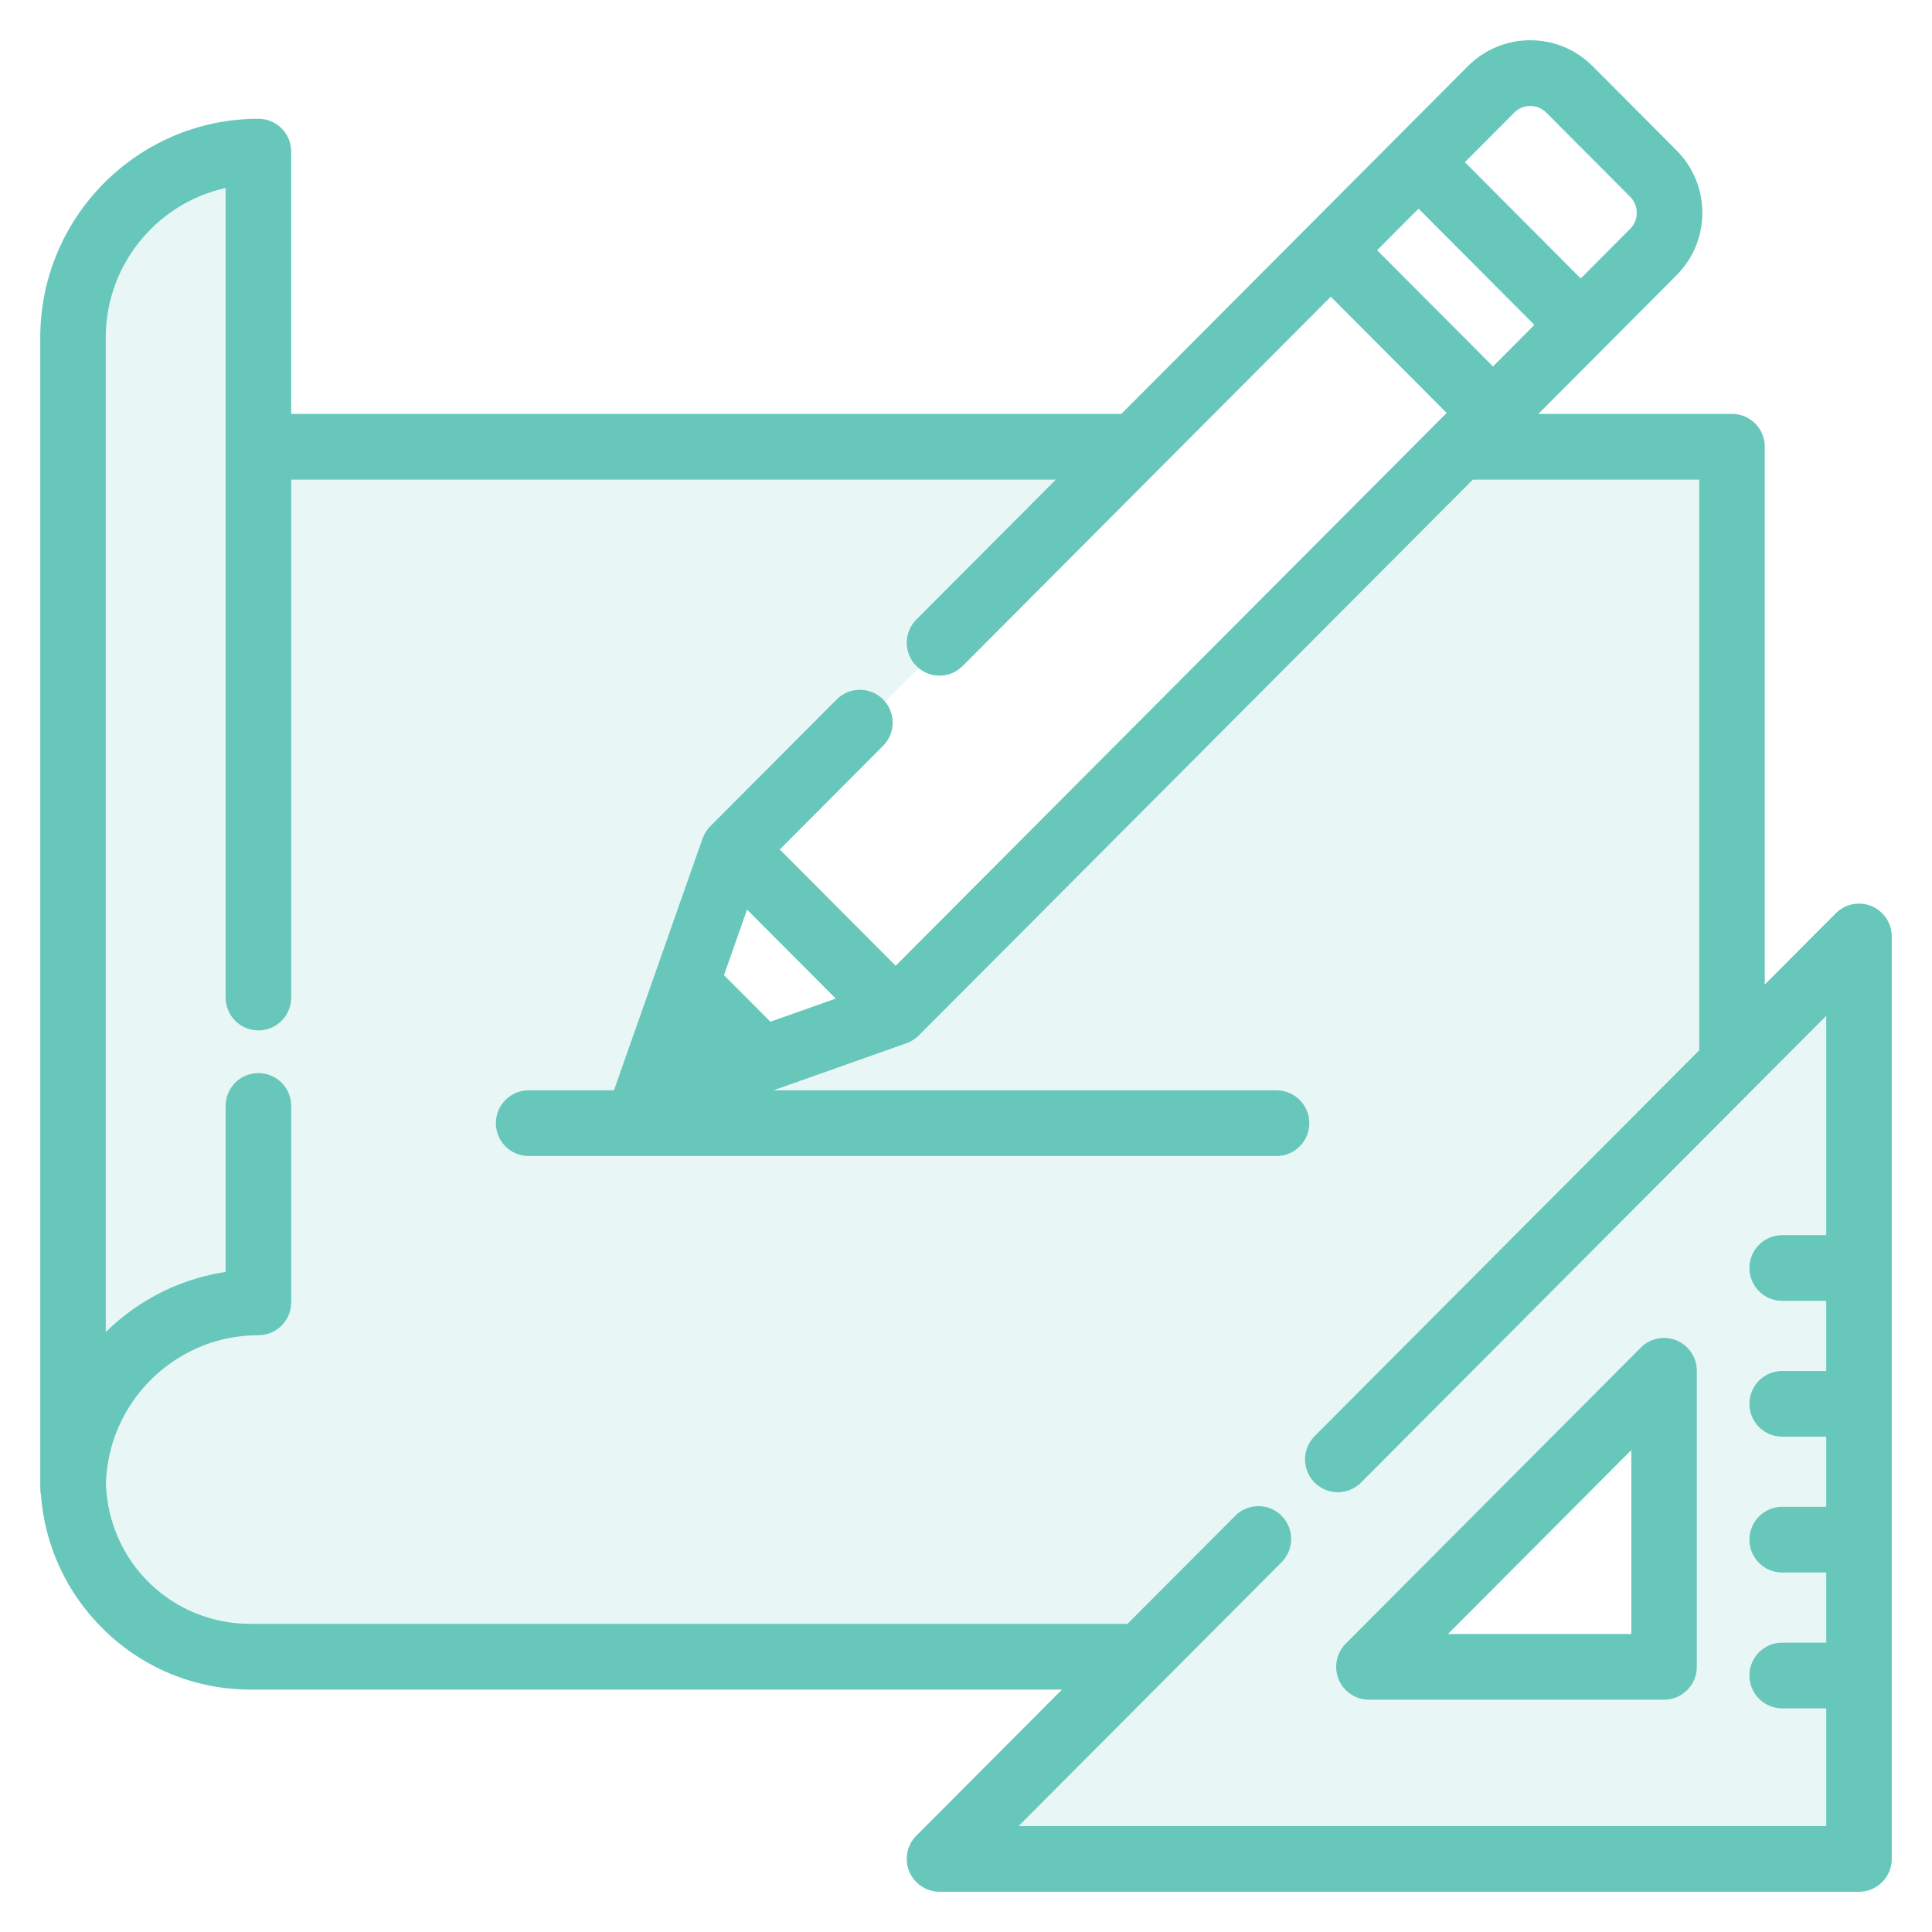
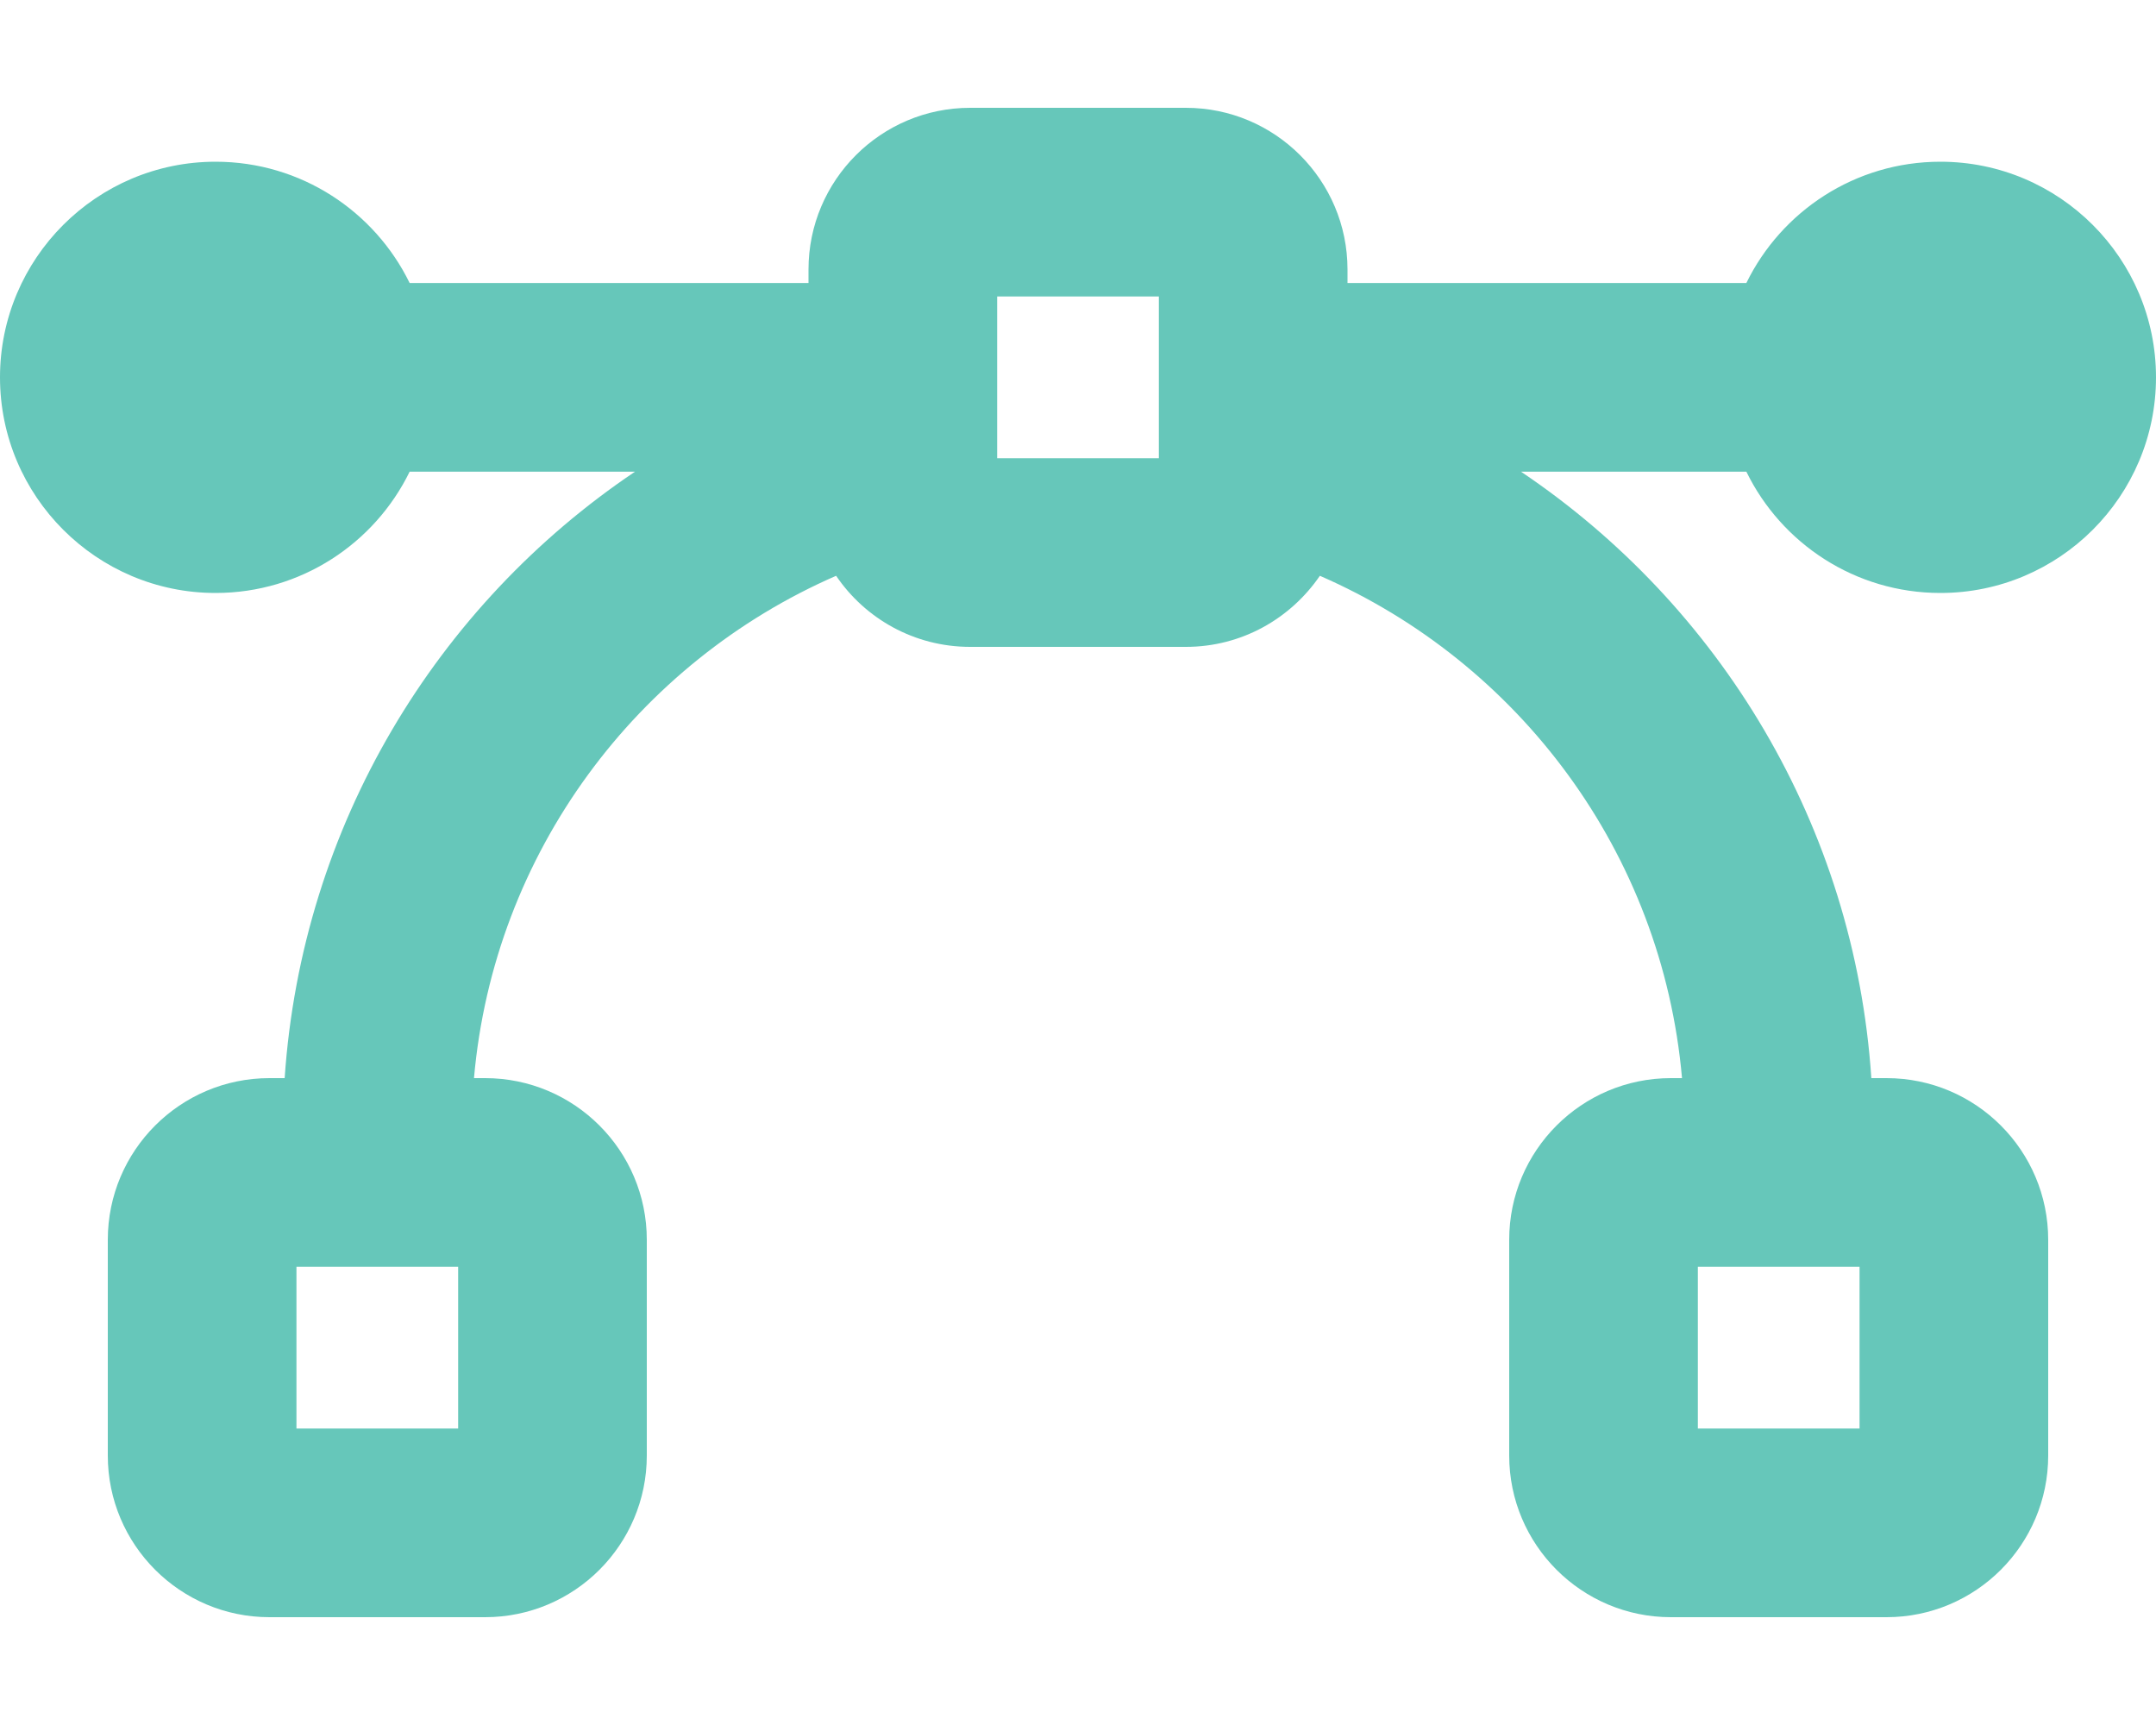
- <svg xmlns="http://www.w3.org/2000/svg" width="42" height="42" viewBox="0 0 42 42" fill="none">
-   <path opacity="0.15" fill-rule="evenodd" clip-rule="evenodd" d="M40.638 19.814C40.418 19.723 40.166 19.773 39.998 19.942L38.239 21.706V9.712C38.239 9.386 37.977 9.123 37.652 9.123H33.141L34.779 7.48L34.779 7.479L36.357 5.896C36.695 5.557 36.882 5.106 36.882 4.626C36.882 4.147 36.695 3.696 36.357 3.356L34.533 1.526C34.195 1.187 33.745 1 33.267 1C32.789 1 32.339 1.187 32.001 1.526L30.422 3.11L28.515 5.023L24.429 9.123H6.205V3.296C6.205 2.97 5.942 2.707 5.618 2.707C3.071 2.707 1 4.785 1 7.339V32.356C1 32.399 1.005 32.442 1.014 32.483C1.095 33.566 1.562 34.573 2.344 35.338C3.179 36.155 4.281 36.605 5.447 36.605H23.388L20.009 39.995C19.841 40.163 19.791 40.416 19.882 40.636C19.973 40.856 20.187 41 20.424 41H40.413C40.737 41 41 40.736 41 40.411V20.358C41 20.12 40.857 19.905 40.638 19.814ZM32.831 2.359C33.072 2.118 33.463 2.118 33.703 2.359L35.527 4.189C35.767 4.43 35.767 4.822 35.527 5.063L34.364 6.231L31.668 3.526L32.831 2.359ZM30.838 4.359L33.533 7.063L32.456 8.144L29.761 5.44L30.838 4.359ZM18.397 21.76L16.715 22.356L15.595 21.232L16.188 19.544L18.397 21.76ZM35.829 30.171L30.171 35.829C30.108 35.892 30.152 36 30.241 36H36V30.241C36 30.152 35.892 30.108 35.829 30.171ZM16 18.5L19.5 22L32.5 9L29 5.5L16 18.5Z" fill="url(#paint0_linear)" />
-   <path d="M36.4 29.255C36.18 29.164 35.928 29.214 35.76 29.383L29.344 35.819C29.176 35.988 29.126 36.241 29.217 36.461C29.308 36.681 29.522 36.825 29.759 36.825H36.175C36.499 36.825 36.762 36.561 36.762 36.236V29.799C36.762 29.561 36.619 29.346 36.4 29.255ZM31.176 35.647L35.588 31.221V35.647H31.176Z" fill="url(#paint1_linear)" stroke="url(#paint2_linear)" stroke-width="0.25" />
-   <path d="M40.638 19.814C40.418 19.723 40.166 19.773 39.998 19.942L38.239 21.706V9.712C38.239 9.386 37.977 9.123 37.652 9.123H33.141L34.779 7.48C34.779 7.48 34.779 7.479 34.779 7.479L36.357 5.896C36.695 5.557 36.882 5.106 36.882 4.626C36.882 4.147 36.695 3.696 36.357 3.356L34.533 1.526C34.195 1.187 33.745 1 33.267 1C32.789 1 32.339 1.187 32.001 1.526L30.422 3.11L28.515 5.023L24.429 9.123H6.205V3.296C6.205 2.97 5.942 2.707 5.618 2.707C3.071 2.707 1 4.785 1 7.339V32.356C1 32.399 1.005 32.442 1.014 32.483C1.095 33.566 1.562 34.573 2.344 35.338C3.179 36.155 4.281 36.605 5.447 36.605H23.388L20.009 39.995C19.841 40.163 19.791 40.416 19.882 40.636C19.973 40.856 20.187 41 20.424 41H40.413C40.737 41 41 40.736 41 40.411V20.358C41 20.12 40.857 19.905 40.638 19.814ZM32.831 2.359C33.072 2.118 33.463 2.118 33.703 2.359L35.527 4.189C35.767 4.43 35.767 4.822 35.527 5.063L34.364 6.231L31.668 3.526L32.831 2.359ZM30.838 4.359L33.533 7.063L32.456 8.144L29.761 5.44L30.838 4.359ZM39.826 26.976H38.743C38.419 26.976 38.156 27.24 38.156 27.565C38.156 27.891 38.419 28.154 38.743 28.154H39.826V29.929H38.743C38.419 29.929 38.156 30.193 38.156 30.518C38.156 30.844 38.419 31.107 38.743 31.107H39.826V32.882H38.743C38.419 32.882 38.156 33.146 38.156 33.471C38.156 33.797 38.419 34.06 38.743 34.06H39.826V35.835H38.743C38.419 35.835 38.156 36.099 38.156 36.424C38.156 36.749 38.419 37.013 38.743 37.013H39.826V39.822H21.842L27.772 33.873C28.001 33.643 28.001 33.27 27.772 33.04C27.746 33.014 27.717 32.991 27.688 32.97C27.459 32.813 27.145 32.836 26.942 33.04L24.562 35.427H5.448C3.667 35.427 2.233 34.032 2.177 32.249C2.18 32.137 2.189 32.026 2.203 31.917C2.203 31.916 2.203 31.915 2.203 31.915C2.21 31.863 2.218 31.811 2.227 31.759C2.228 31.753 2.229 31.747 2.23 31.741C2.238 31.695 2.247 31.65 2.257 31.604C2.26 31.591 2.263 31.579 2.266 31.566C2.275 31.527 2.285 31.489 2.295 31.451C2.3 31.43 2.306 31.41 2.312 31.389C2.321 31.359 2.33 31.329 2.339 31.3C2.349 31.27 2.359 31.241 2.369 31.212C2.376 31.192 2.383 31.171 2.391 31.151C2.405 31.112 2.42 31.074 2.436 31.036C2.44 31.025 2.445 31.014 2.449 31.003C2.469 30.956 2.49 30.91 2.512 30.864C2.513 30.862 2.514 30.86 2.515 30.858C2.974 29.905 3.858 29.194 4.917 28.973C4.92 28.973 4.923 28.972 4.926 28.971C4.975 28.961 5.024 28.953 5.073 28.945C5.082 28.944 5.09 28.942 5.098 28.941C5.143 28.934 5.188 28.928 5.233 28.923C5.246 28.922 5.258 28.92 5.271 28.919C5.314 28.914 5.358 28.912 5.402 28.909C5.416 28.908 5.43 28.906 5.444 28.906C5.501 28.903 5.559 28.901 5.618 28.901C5.942 28.901 6.205 28.638 6.205 28.312V24.042C6.205 23.716 5.942 23.453 5.618 23.453C5.293 23.453 5.03 23.716 5.03 24.042V27.76C4.039 27.886 3.119 28.33 2.393 29.041C2.317 29.115 2.245 29.193 2.174 29.272V7.339C2.174 5.635 3.41 4.215 5.03 3.935V21.686C5.03 22.011 5.293 22.275 5.618 22.275C5.942 22.275 6.205 22.011 6.205 21.686V10.301H23.255L20.009 13.557C19.78 13.787 19.78 14.16 20.009 14.39C20.238 14.62 20.61 14.62 20.839 14.39L25.087 10.128C25.087 10.128 25.087 10.128 25.087 10.128L28.93 6.273L31.626 8.977L31.309 9.294C31.309 9.295 31.309 9.295 31.309 9.295L19.471 21.172L16.775 18.467L19.108 16.126C19.338 15.896 19.338 15.523 19.108 15.293C18.879 15.063 18.507 15.063 18.278 15.293L15.529 18.051C15.515 18.066 15.501 18.081 15.488 18.097C15.484 18.102 15.48 18.108 15.476 18.114C15.468 18.125 15.46 18.136 15.452 18.147C15.448 18.154 15.444 18.161 15.44 18.168C15.433 18.179 15.427 18.19 15.421 18.201C15.418 18.209 15.414 18.216 15.411 18.224C15.405 18.235 15.401 18.247 15.396 18.259C15.395 18.263 15.393 18.267 15.391 18.271L14.247 21.522L13.467 23.738C13.457 23.768 13.45 23.798 13.444 23.828H11.492C11.167 23.828 10.905 24.092 10.905 24.417C10.905 24.742 11.167 25.006 11.492 25.006H27.75C28.075 25.006 28.338 24.742 28.338 24.417C28.338 24.092 28.075 23.828 27.75 23.828H16.085L19.666 22.56C19.669 22.559 19.672 22.557 19.675 22.556C19.689 22.551 19.702 22.545 19.716 22.539C19.721 22.537 19.727 22.534 19.732 22.532C19.746 22.525 19.76 22.517 19.773 22.509C19.778 22.506 19.782 22.503 19.786 22.501C19.801 22.492 19.814 22.482 19.828 22.471C19.831 22.469 19.835 22.466 19.838 22.464C19.854 22.45 19.87 22.436 19.886 22.421L31.967 10.301H37.065V22.884L28.667 31.309C28.438 31.539 28.438 31.912 28.667 32.142C28.681 32.156 28.696 32.17 28.712 32.182C28.819 32.27 28.951 32.315 29.082 32.315C29.214 32.315 29.345 32.27 29.453 32.182C29.468 32.17 29.483 32.156 29.497 32.142L29.498 32.142L39.826 21.78V26.976ZM18.397 21.76L16.715 22.356L15.595 21.232L16.188 19.544L18.397 21.76Z" fill="url(#paint3_linear)" stroke="url(#paint4_linear)" stroke-width="0.25" />
-   <defs>
-     <linearGradient id="paint0_linear" x1="3.267" y1="1" x2="37.8" y2="39.133" gradientUnits="userSpaceOnUse">
-       <stop offset="0.259" stop-color="#66c7ba" />
-       <stop offset="1" stop-color="#66c7ba" />
-     </linearGradient>
-     <linearGradient id="paint1_linear" x1="29.602" y1="29.21" x2="36.178" y2="36.448" gradientUnits="userSpaceOnUse">
-       <stop offset="0.259" stop-color="#66c7ba" />
-       <stop offset="1" stop-color="#66c7ba" />
-     </linearGradient>
-     <linearGradient id="paint2_linear" x1="29.602" y1="29.21" x2="36.178" y2="36.448" gradientUnits="userSpaceOnUse">
-       <stop offset="0.259" stop-color="#66c7ba" />
-       <stop offset="1" stop-color="#66c7ba" />
-     </linearGradient>
-     <linearGradient id="paint3_linear" x1="3.267" y1="1" x2="37.8" y2="39.133" gradientUnits="userSpaceOnUse">
-       <stop offset="0.259" stop-color="#66c7ba" />
-       <stop offset="1" stop-color="#66c7ba" />
-     </linearGradient>
-     <linearGradient id="paint4_linear" x1="3.267" y1="1" x2="37.8" y2="39.133" gradientUnits="userSpaceOnUse">
-       <stop offset="0.259" stop-color="#66c7ba" />
-       <stop offset="1" stop-color="#66c7ba" />
-     </linearGradient>
-   </defs>
+ <svg xmlns="http://www.w3.org/2000/svg" version="1.1" id="Layer_1" x="0px" y="0px" viewBox="0 0 640 512" style="enable-background:new 0 0 640 512;" xml:space="preserve">
+   <style type="text/css">
+ 	.st0{fill:#66C7BA;}
+ </style>
+   <path class="st0" d="M296,136V88h48v48H296z M288,32c-26.5,0-48,21.5-48,48v4H121.6C111.2,62.7,89.3,48,64,48C28.7,48,0,76.7,0,112  s28.7,64,64,64c25.3,0,47.2-14.7,57.6-36h66.9c-58.9,39.6-98.9,105-104,180H80c-26.5,0-48,21.5-48,48v64c0,26.5,21.5,48,48,48h64  c26.5,0,48-21.5,48-48v-64c0-26.5-21.5-48-48-48h-3.3c5.9-67,48.5-123.4,107.5-149.1c8.6,12.7,23.2,21.1,39.8,21.1h64  c16.6,0,31.1-8.4,39.8-21.1c59,25.7,101.6,82.1,107.5,149.1H496c-26.5,0-48,21.5-48,48v64c0,26.5,21.5,48,48,48h64  c26.5,0,48-21.5,48-48v-64c0-26.5-21.5-48-48-48h-4.5c-5-75-45.1-140.4-104-180h66.9c10.4,21.3,32.3,36,57.6,36  c35.3,0,64-28.7,64-64s-28.7-64-64-64c-25.3,0-47.2,14.7-57.6,36H400v-4c0-26.5-21.5-48-48-48H288z M88,376h48v48H88V376z M504,424  v-48h48v48H504z" />
</svg>
